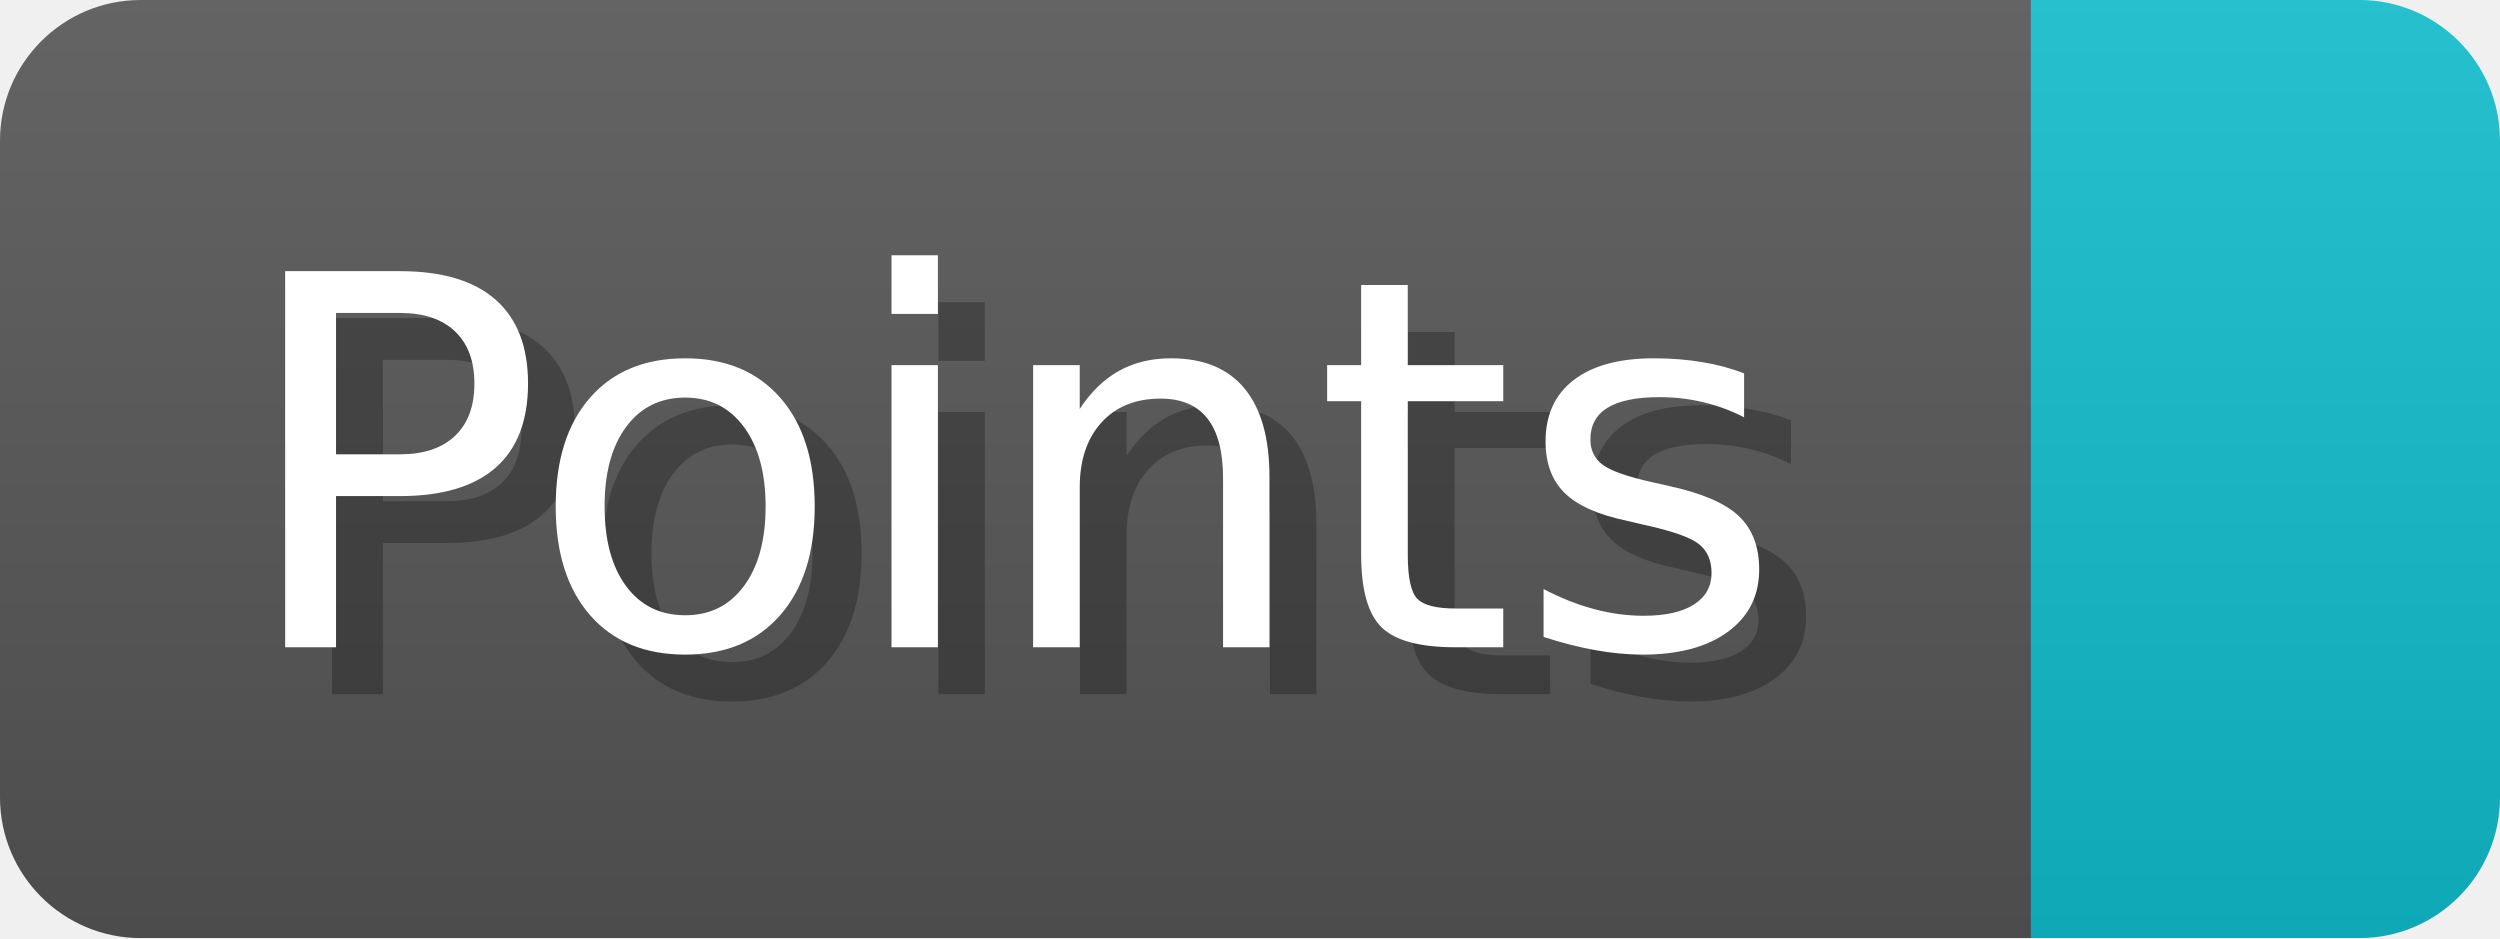
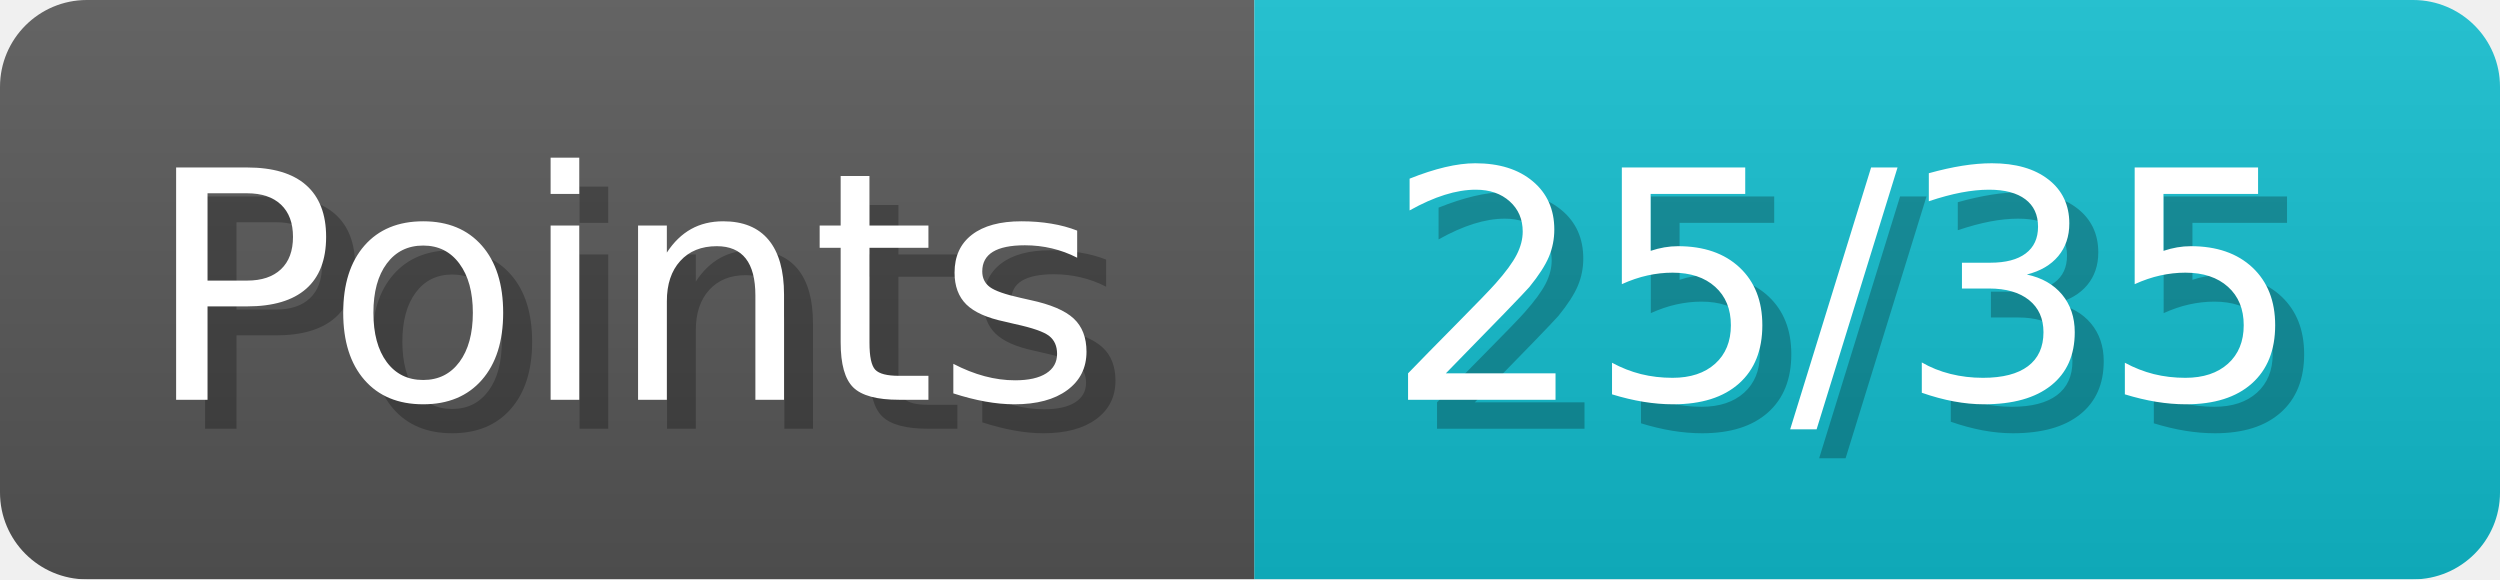
- <svg xmlns="http://www.w3.org/2000/svg" width="53.3" height="20" viewBox="0 0 533 200" role="img" aria-label="Points: ">
+ <svg xmlns="http://www.w3.org/2000/svg" width="86.3" height="20" viewBox="0 0 863 200" role="img" aria-label="Points: 25/35">
  <linearGradient id="a" x2="0" y2="100%">
    <stop offset="0" stop-opacity=".1" stop-color="#EEE" />
    <stop offset="1" stop-opacity=".1" />
  </linearGradient>
  <mask id="m">
-     <rect width="533" height="200" rx="30" fill="#FFF" />
+     <rect width="863" height="200" rx="30" fill="#FFF" />
  </mask>
  <g mask="url(#m)">
    <rect width="433" height="200" fill="#555" />
-     <rect width="100" height="200" fill="#1BC" x="433" />
-     <rect width="533" height="200" fill="url(#a)" />
+     <rect width="430" height="200" fill="#1BC" x="433" />
+     <rect width="863" height="200" fill="url(#a)" />
  </g>
  <g aria-hidden="true" fill="#fff" text-anchor="start" font-family="Verdana,DejaVu Sans,sans-serif" font-size="110">
    <text x="60" y="148" textLength="333" fill="#000" opacity="0.25">Points</text>
    <text x="50" y="138" textLength="333">Points</text>
-     <text x="488" y="148" textLength="0" fill="#000" opacity="0.25" />
-     <text x="478" y="138" textLength="0" />
+     <text x="488" y="148" textLength="330" fill="#000" opacity="0.25">25/35</text>
+     <text x="478" y="138" textLength="330">25/35</text>
  </g>
</svg>
